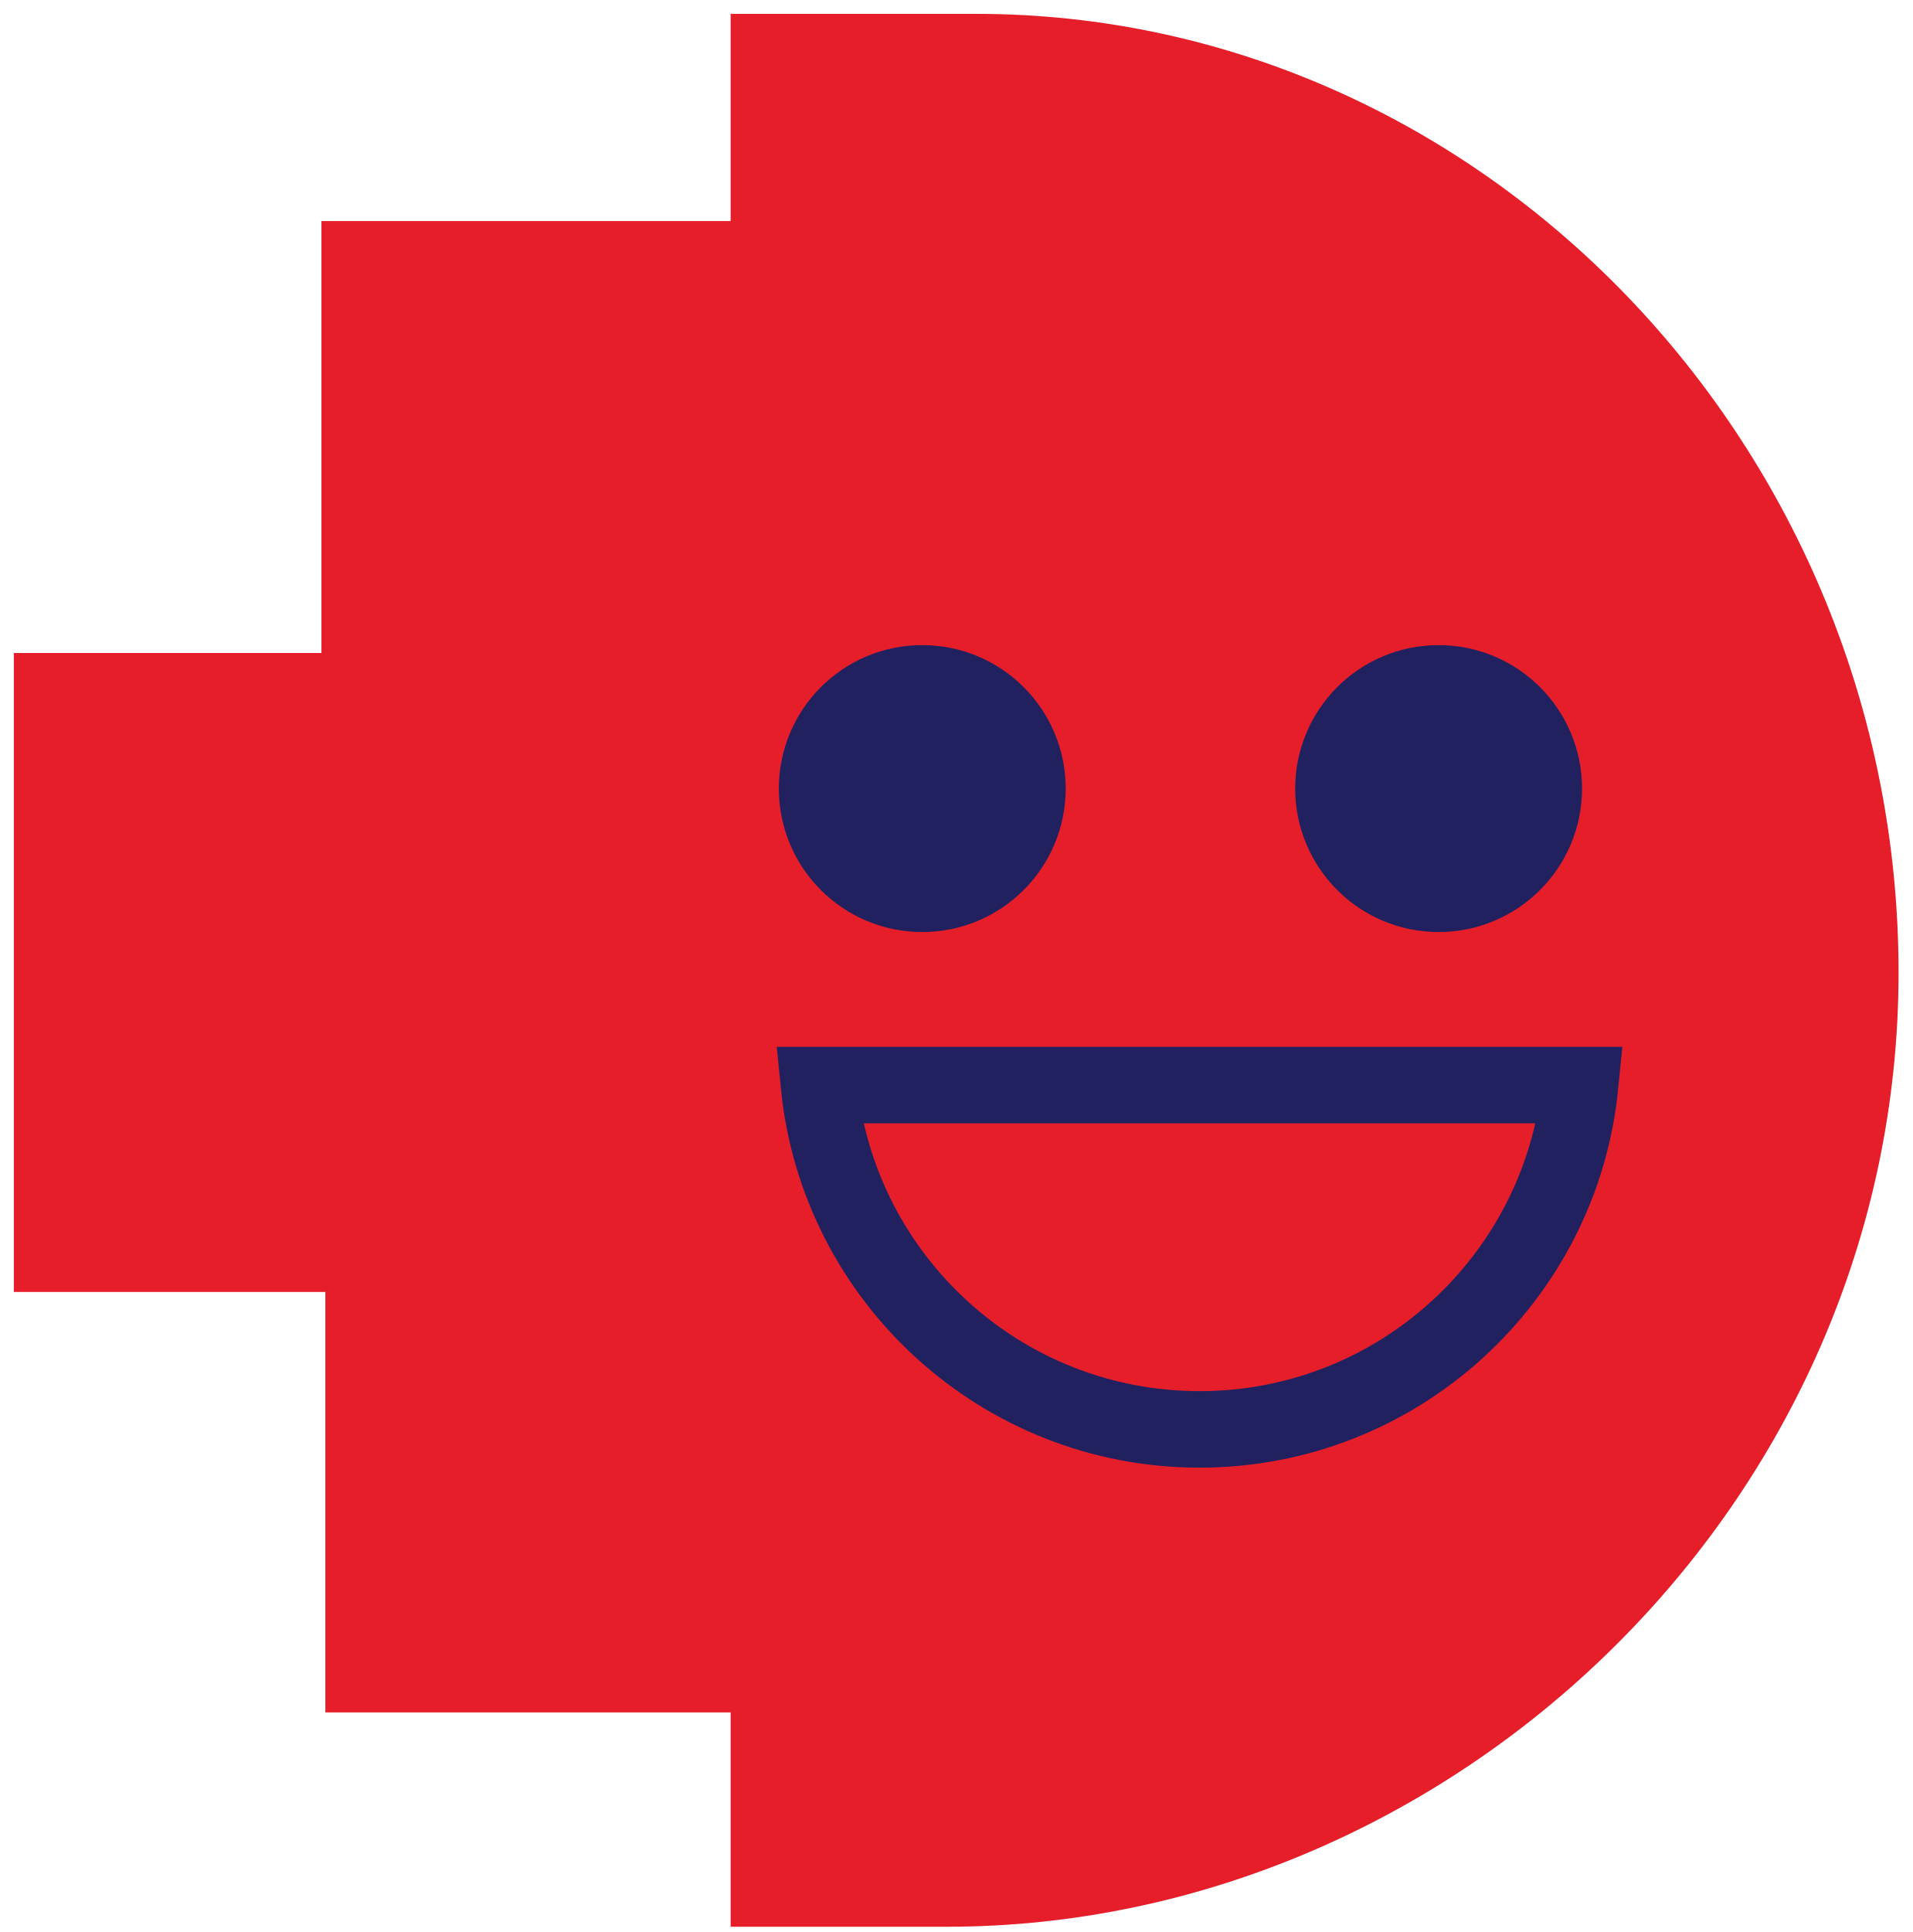
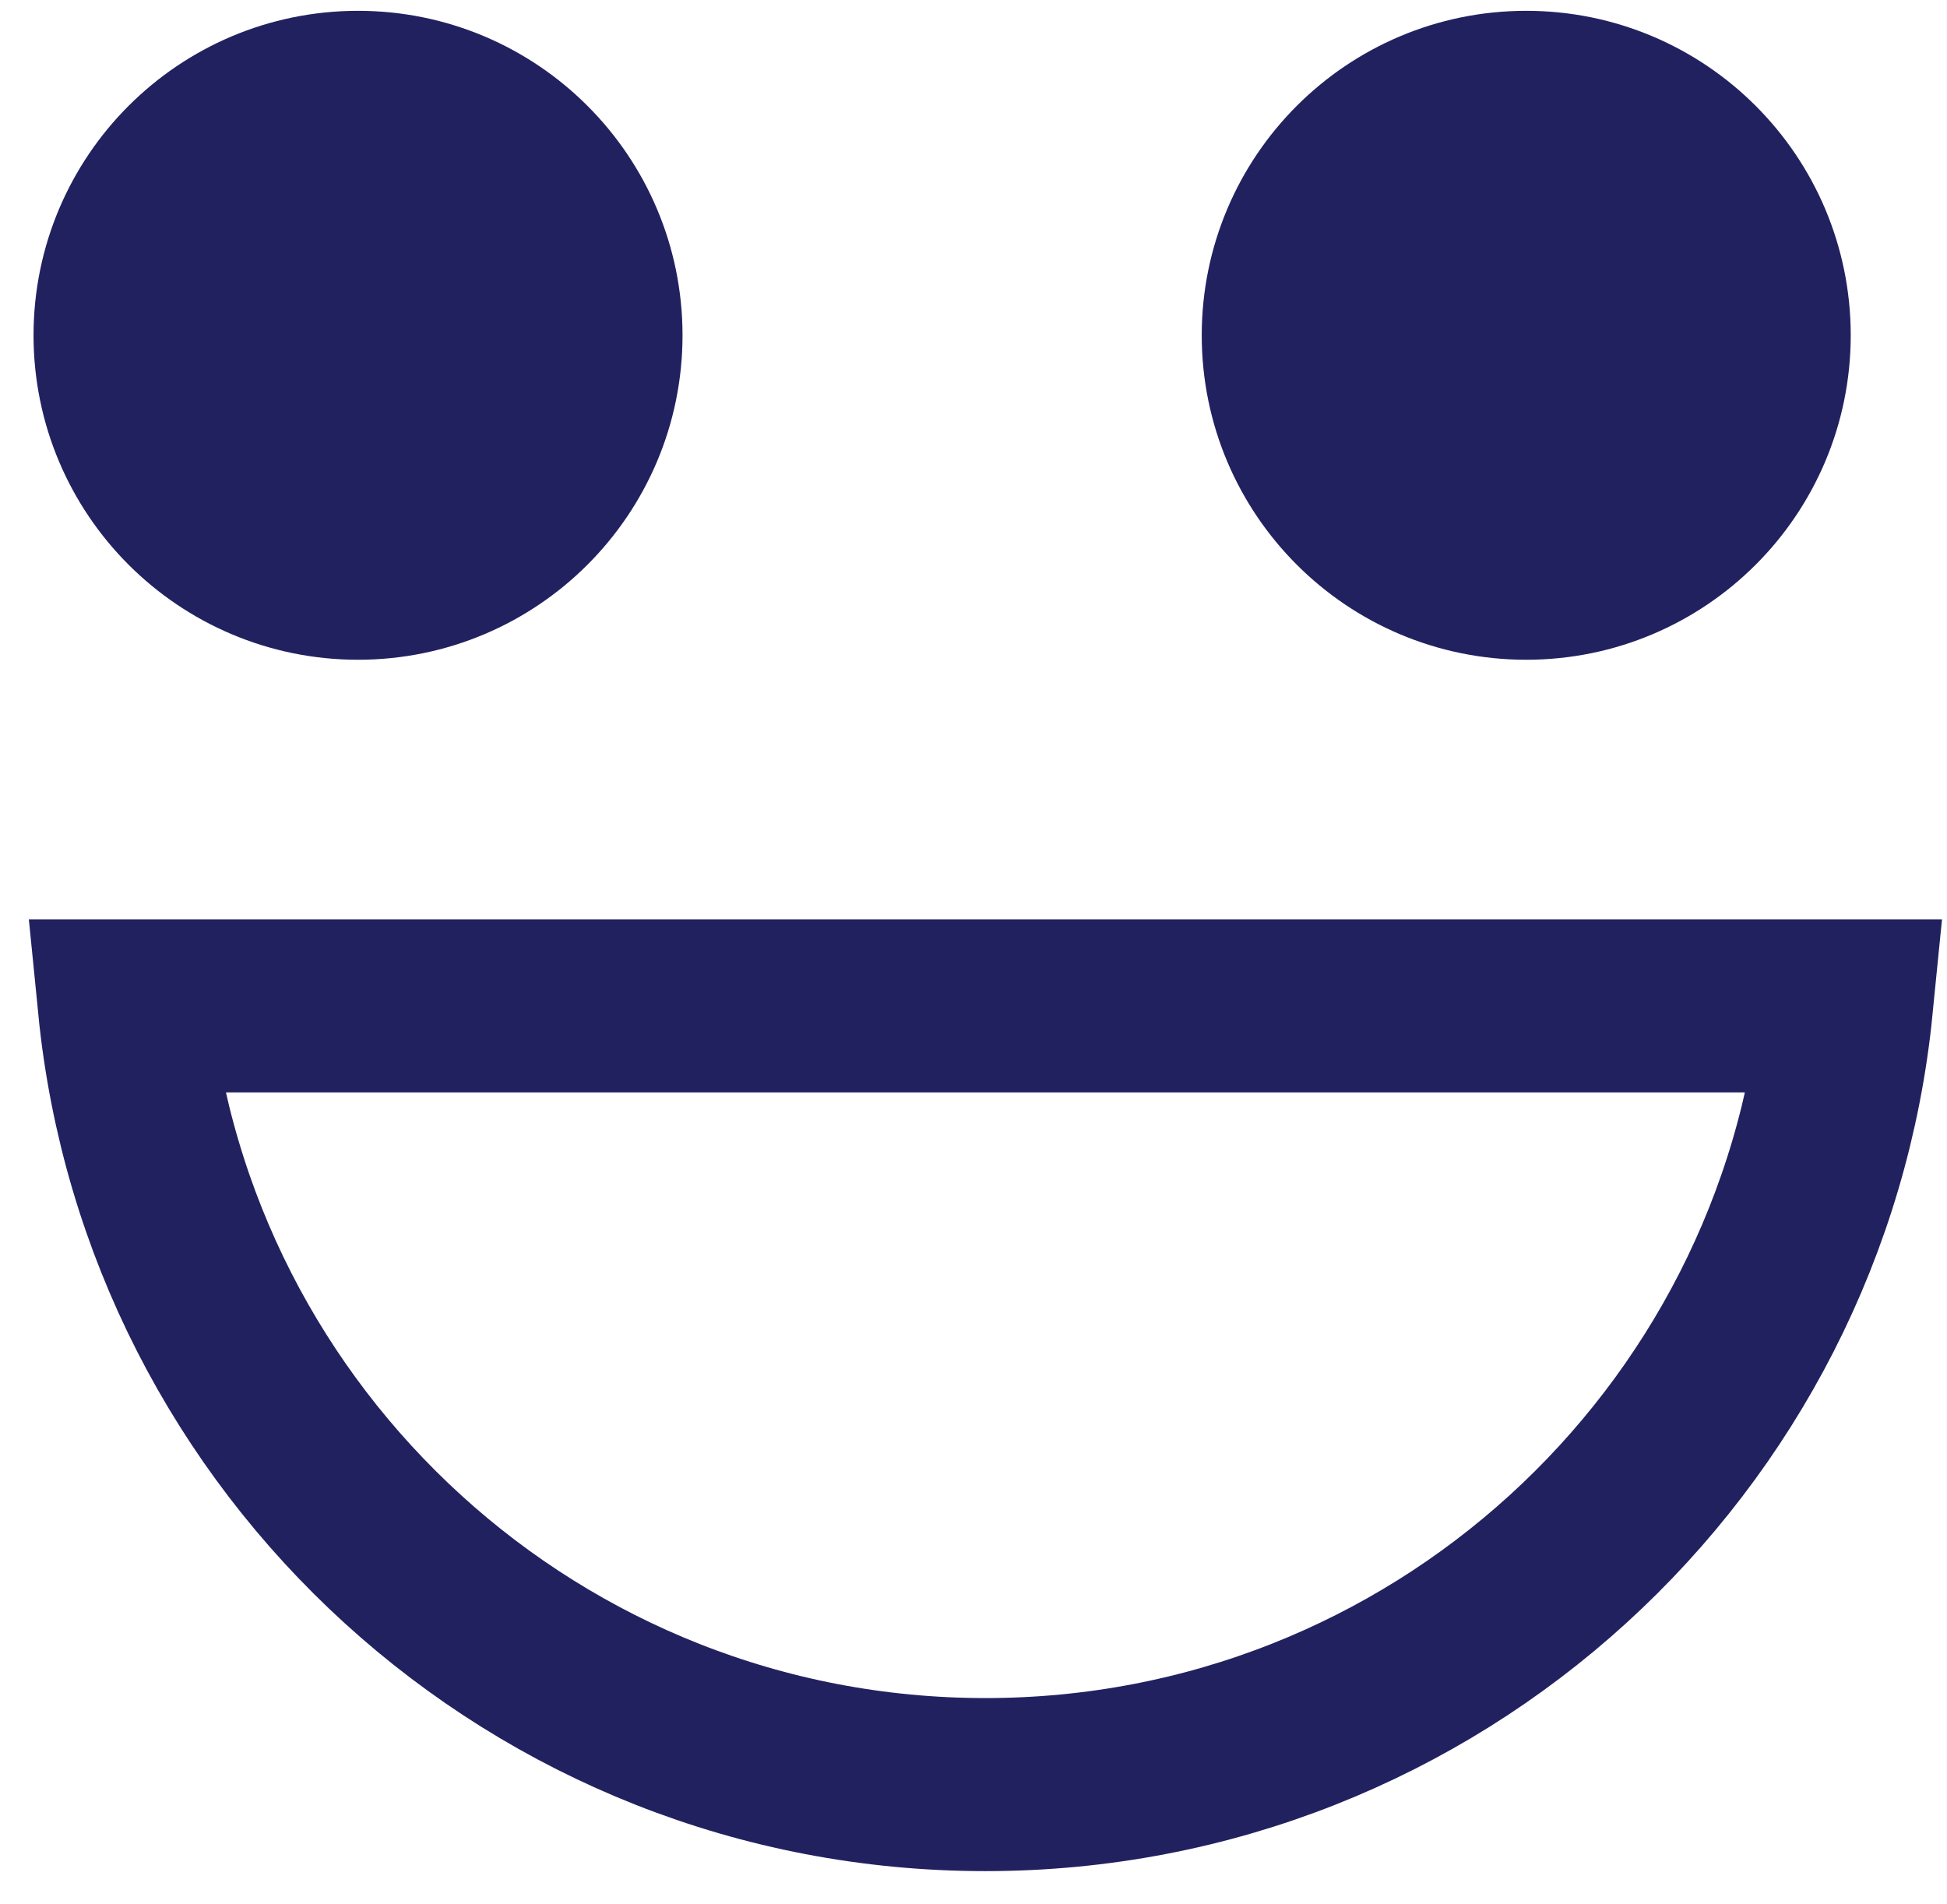
- <svg xmlns="http://www.w3.org/2000/svg" width="100" height="101" viewBox="0 0 100 101" fill="none">
-   <path d="M51.048 0.725H38.204V11.558H16.808V34.139H0.725V67.54H17.012V89.52H38.204V100.725H49.516C75.942 100.725 99.275 78.594 99.275 50.84C99.275 23.371 77.499 0.725 51.048 0.725Z" fill="#E61E2A" />
-   <circle cx="48.225" cy="41.225" r="5.5" fill="#222160" stroke="#222160" stroke-width="4" />
-   <circle cx="75.225" cy="41.225" r="5.5" fill="#222160" stroke="#222160" stroke-width="4" />
-   <path d="M82.626 56.725C81.622 66.831 73.095 74.725 62.725 74.725C52.354 74.725 43.827 66.831 42.823 56.725H82.626Z" stroke="#222160" stroke-width="4" />
+ <svg xmlns="http://www.w3.org/2000/svg" width="45" height="44" viewBox="0 0 45 44" fill="none">
+   <circle cx="8.275" cy="7.75" r="5.5" fill="#222160" stroke="#222160" stroke-width="4" />
+   <circle cx="35.275" cy="7.75" r="5.5" fill="#222160" stroke="#222160" stroke-width="4" />
+   <path d="M42.676 23.25C41.672 33.357 33.146 41.25 22.775 41.25C12.405 41.25 3.878 33.357 2.875 23.25H42.676Z" stroke="#222160" stroke-width="4" />
</svg>
